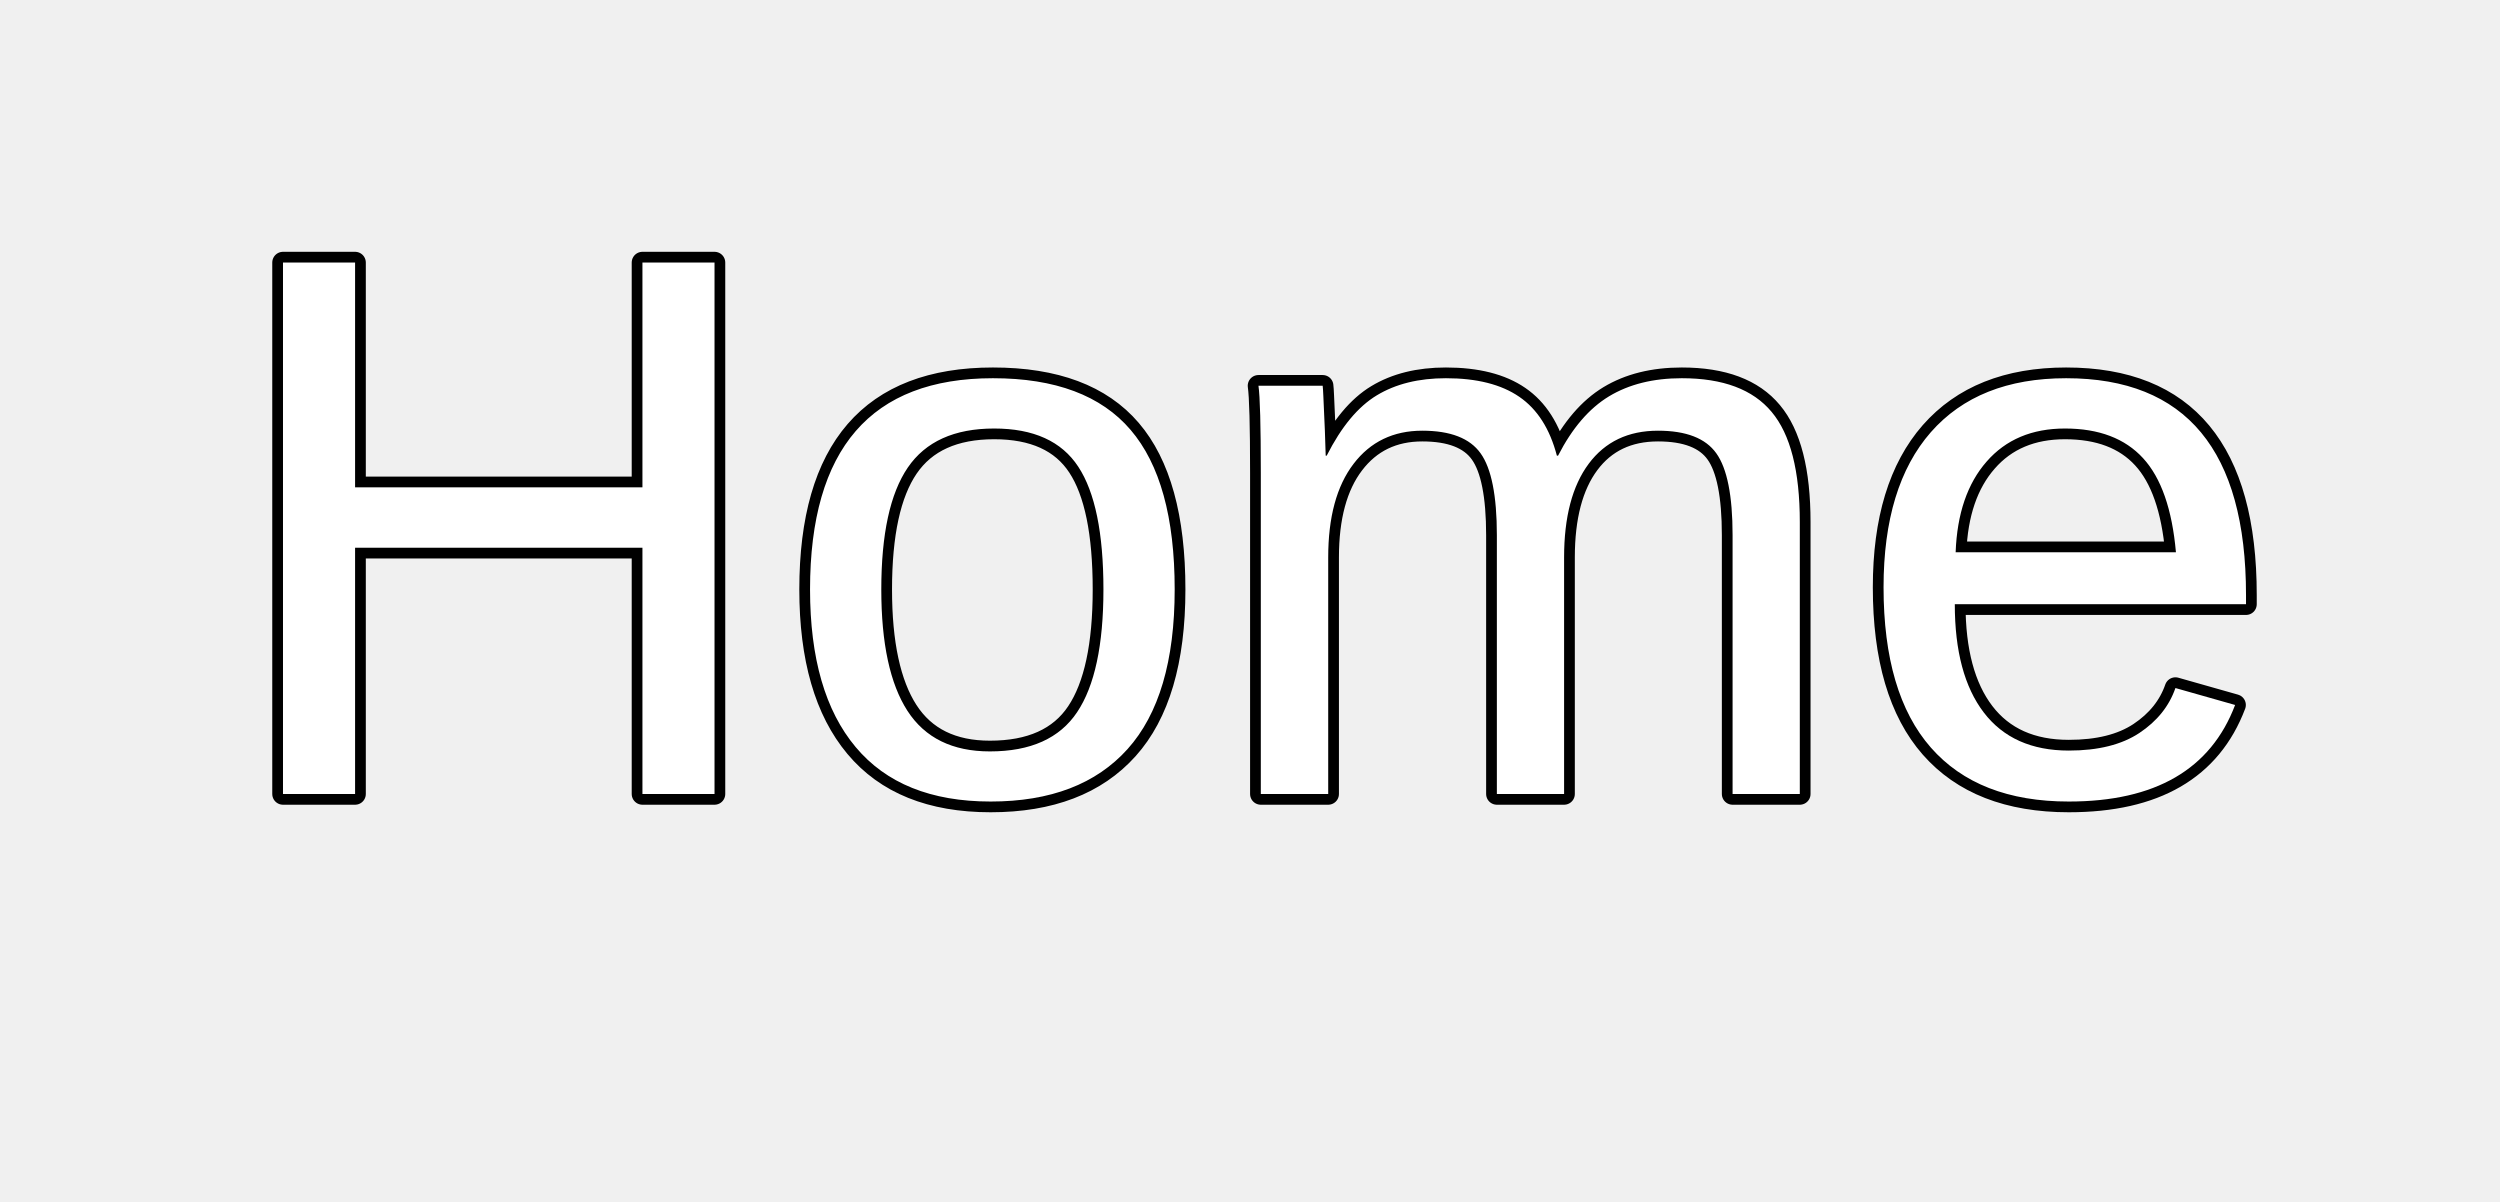
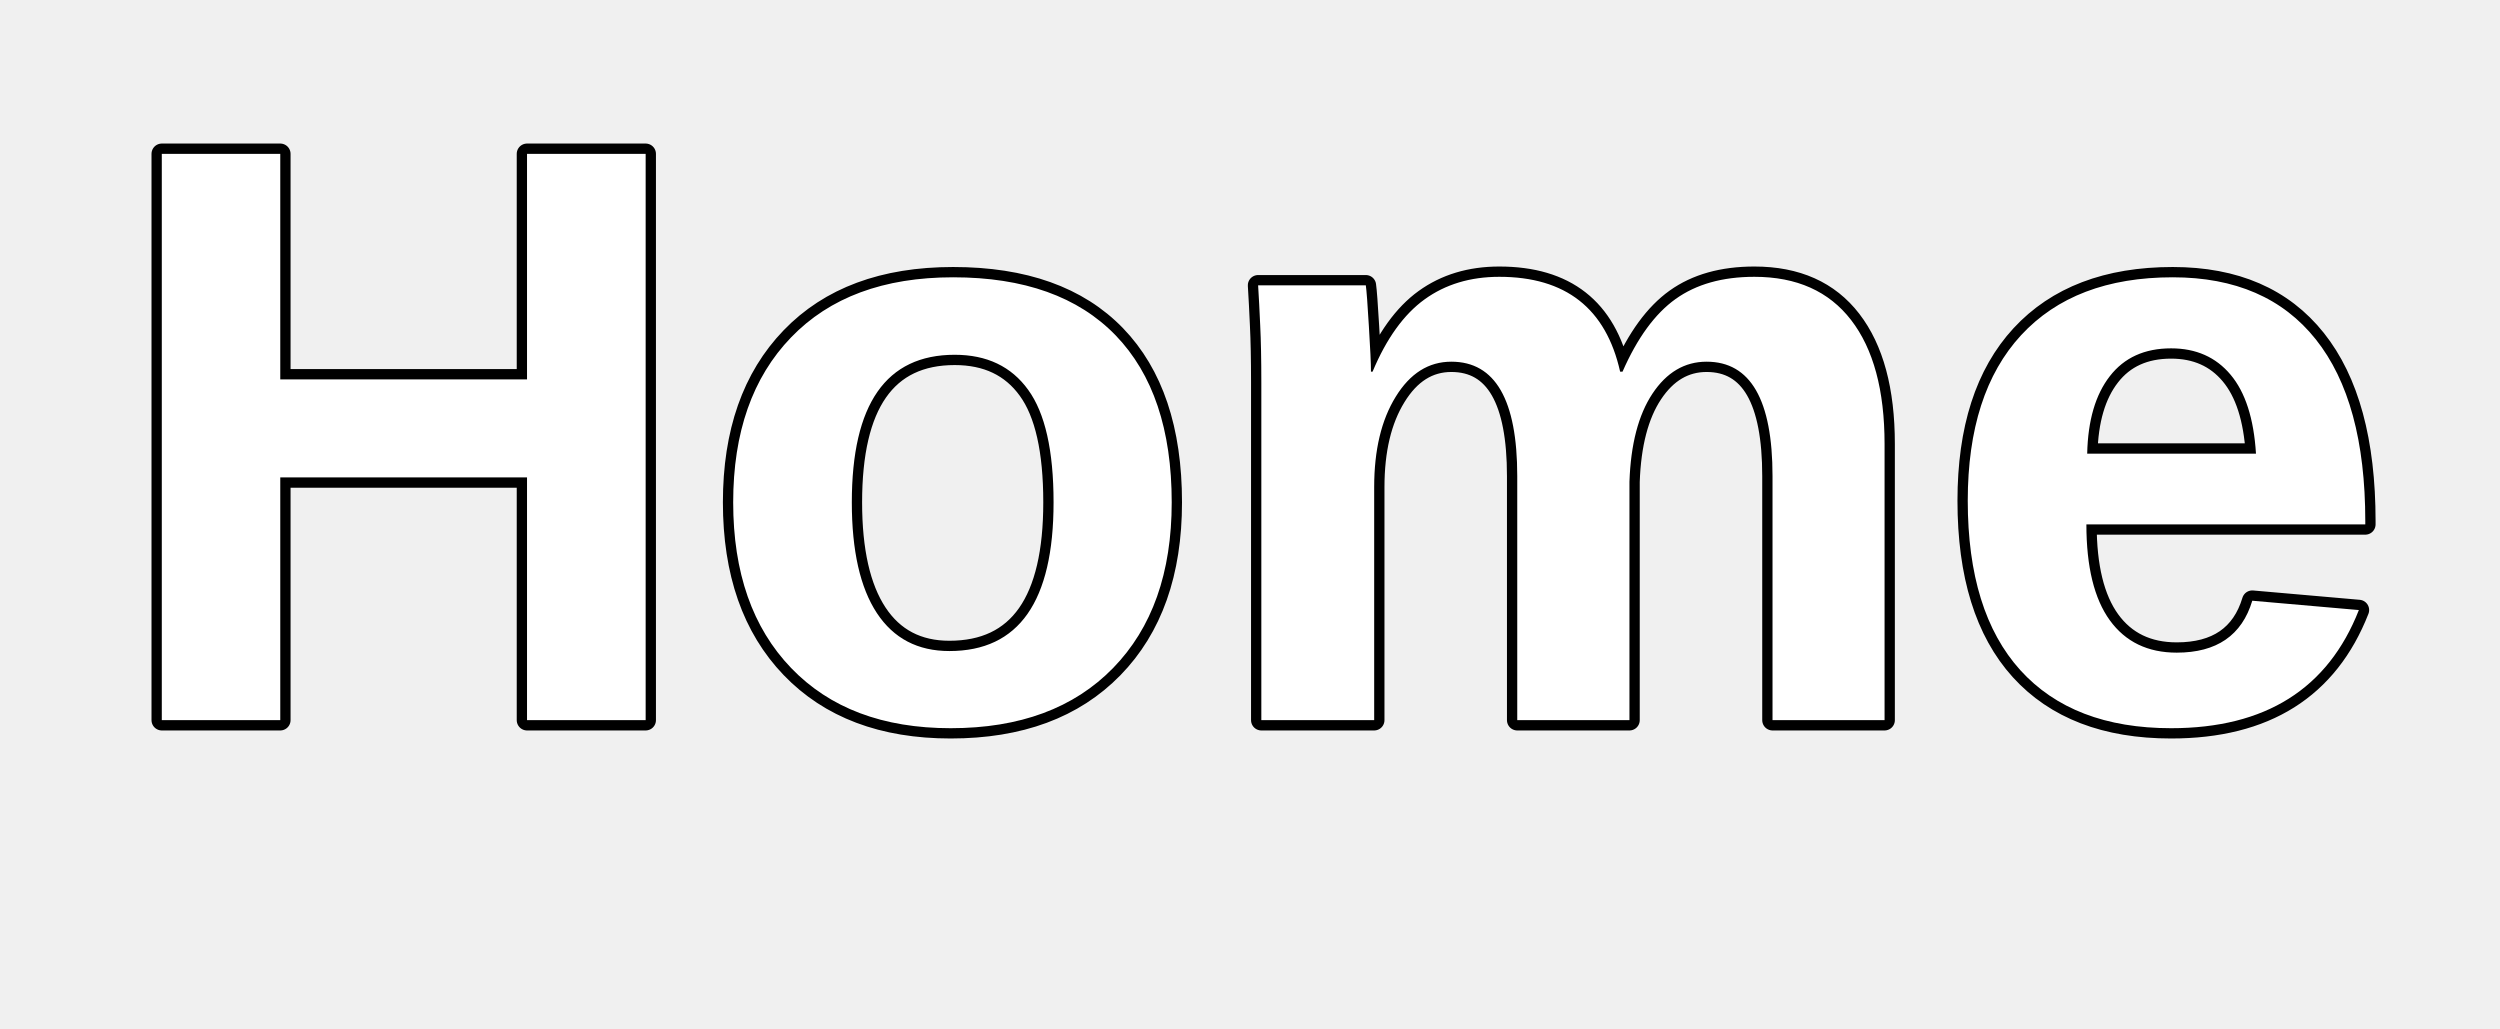
- <svg xmlns="http://www.w3.org/2000/svg" width="233" height="112" viewBox="0 0 233 112">
-   <text x="116.5" y="74" text-anchor="middle" font-family="Arial, sans-serif" font-size="72" font-weight="normal" fill="#FFFFFF" stroke="#000000" stroke-width="2" stroke-linejoin="round" paint-order="stroke fill">
+ <svg xmlns="http://www.w3.org/2000/svg" width="243" height="100" viewBox="0 0 243 100" aria-label="Home">
+   <text x="121.5" y="70" text-anchor="middle" font-family="Arial, sans-serif" font-size="80" font-weight="bold" fill="#FFFFFF" stroke="#000000" stroke-width="2" stroke-linejoin="round" paint-order="stroke fill">
    Home
  </text>
</svg>
